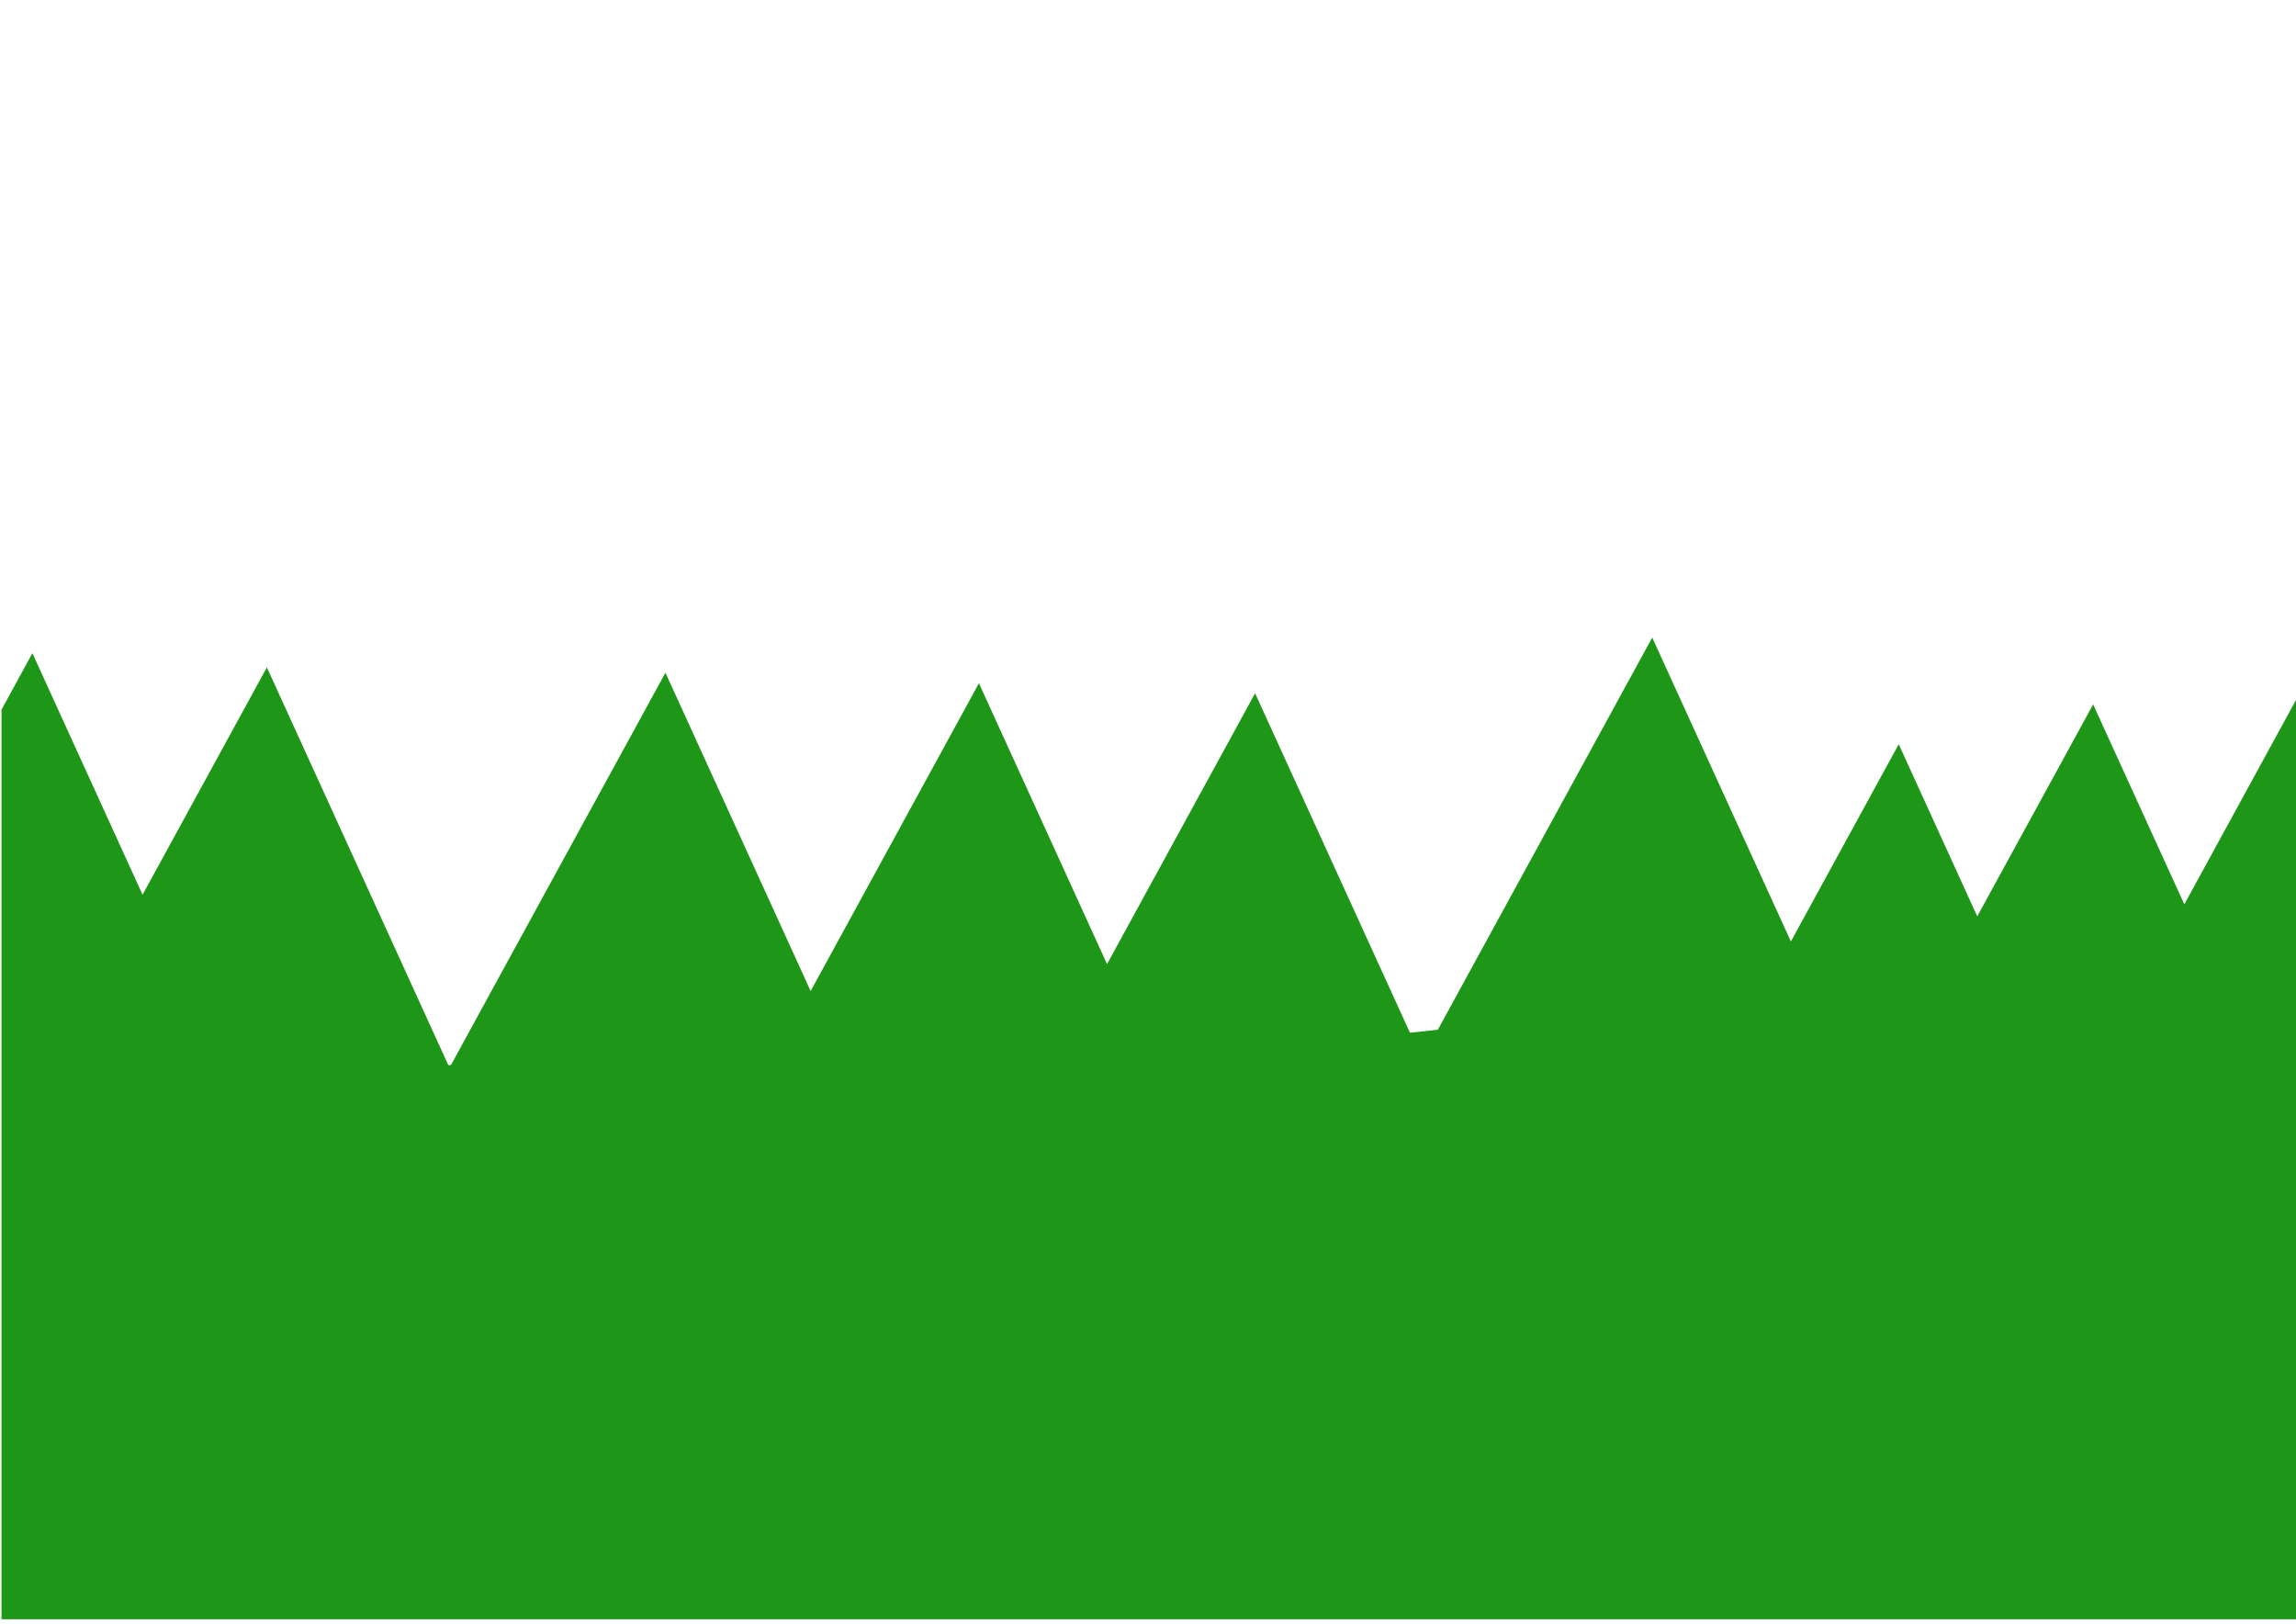
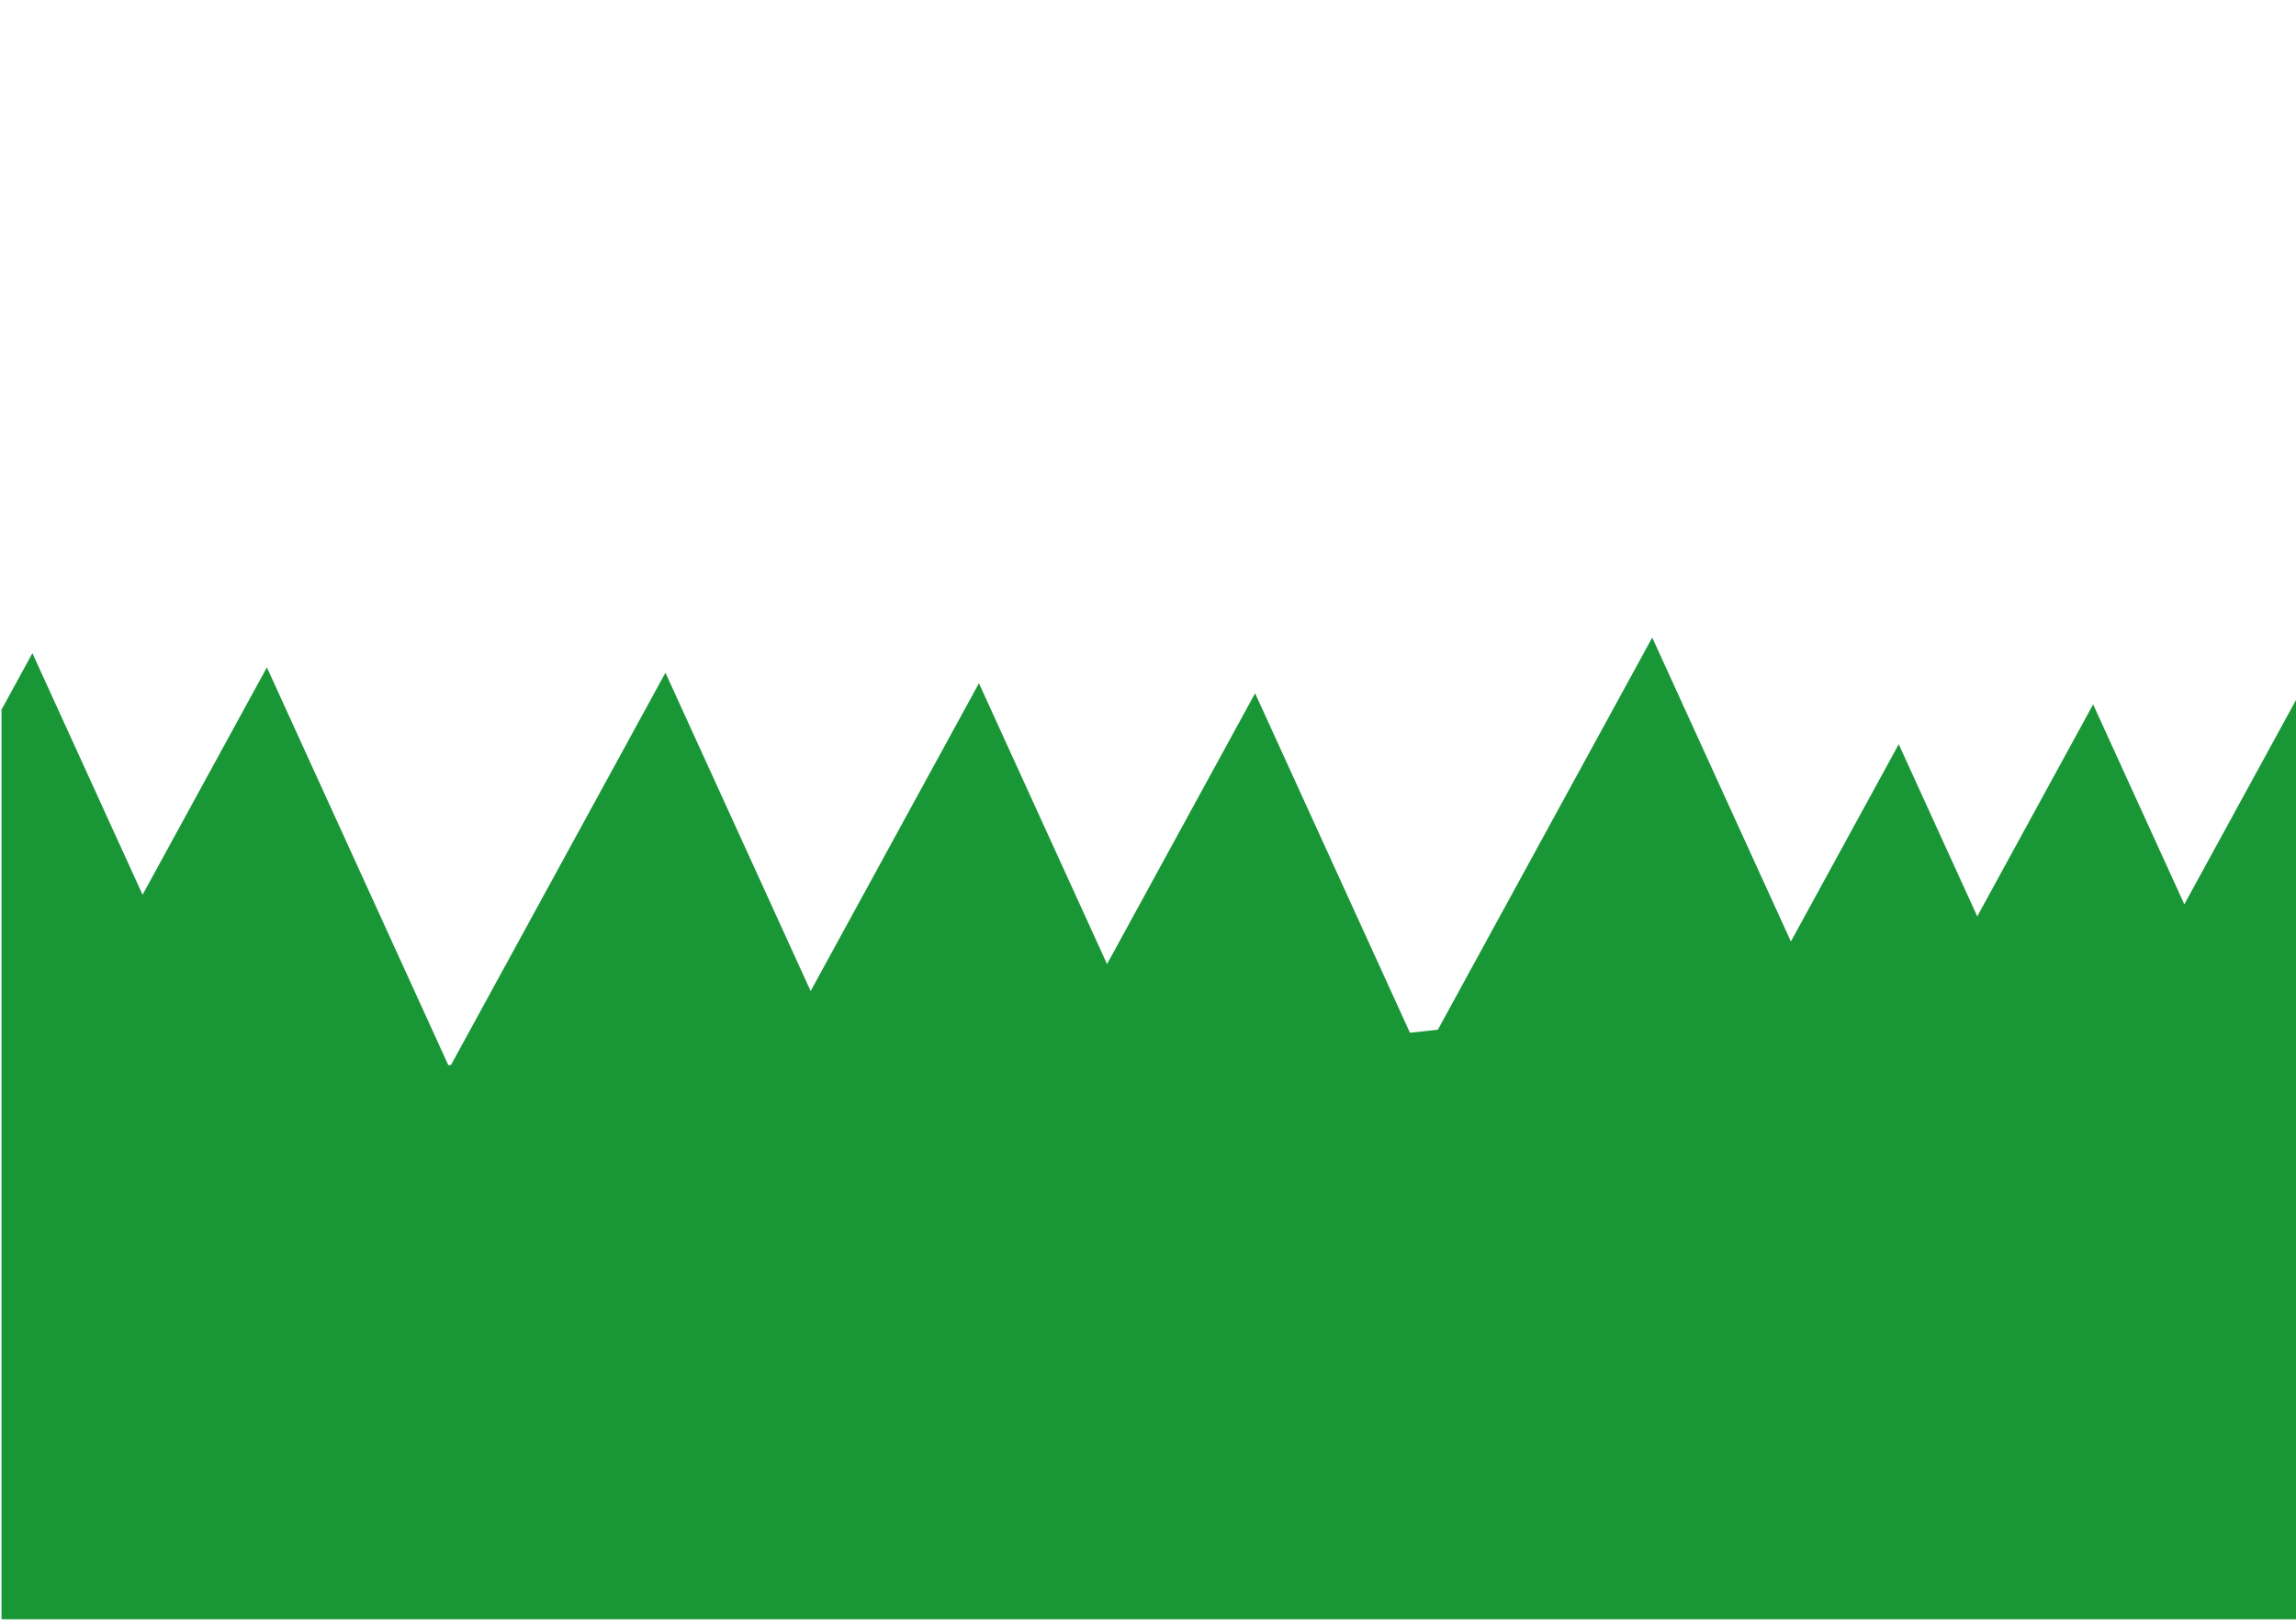
<svg xmlns="http://www.w3.org/2000/svg" width="297mm" height="210mm" viewBox="0 0 297 210" version="1.1" id="svg1">
  <defs id="defs1" />
  <g id="layer1">
-     <path d="m 298.386,91.33 -0.828,-1.816 -15.004,27.443 -11.796,-25.857 -14.99,27.416 -10.157,-22.264 -13.95,25.514 -17.935,-39.312 -27.734,50.725 -3.607,0.387 L 162.354,89.66 143.202,124.689 126.63,88.364 104.862,128.177 86.078,87.004 58.344,137.728 l -0.35,0.037 L 34.521,86.314 18.443,115.718 4.191,84.477 0.196,91.784 V 209.427 H 298.386 Z" style="fill:#1e9719;stroke-width:0.681" id="path5" />
+     <path d="m 298.386,91.33 -0.828,-1.816 -15.004,27.443 -11.796,-25.857 -14.99,27.416 -10.157,-22.264 -13.95,25.514 -17.935,-39.312 -27.734,50.725 -3.607,0.387 L 162.354,89.66 143.202,124.689 126.63,88.364 104.862,128.177 86.078,87.004 58.344,137.728 l -0.35,0.037 L 34.521,86.314 18.443,115.718 4.191,84.477 0.196,91.784 V 209.427 H 298.386 Z" style="fill:#199737;stroke-width:0.681" id="path5" />
  </g>
</svg>
